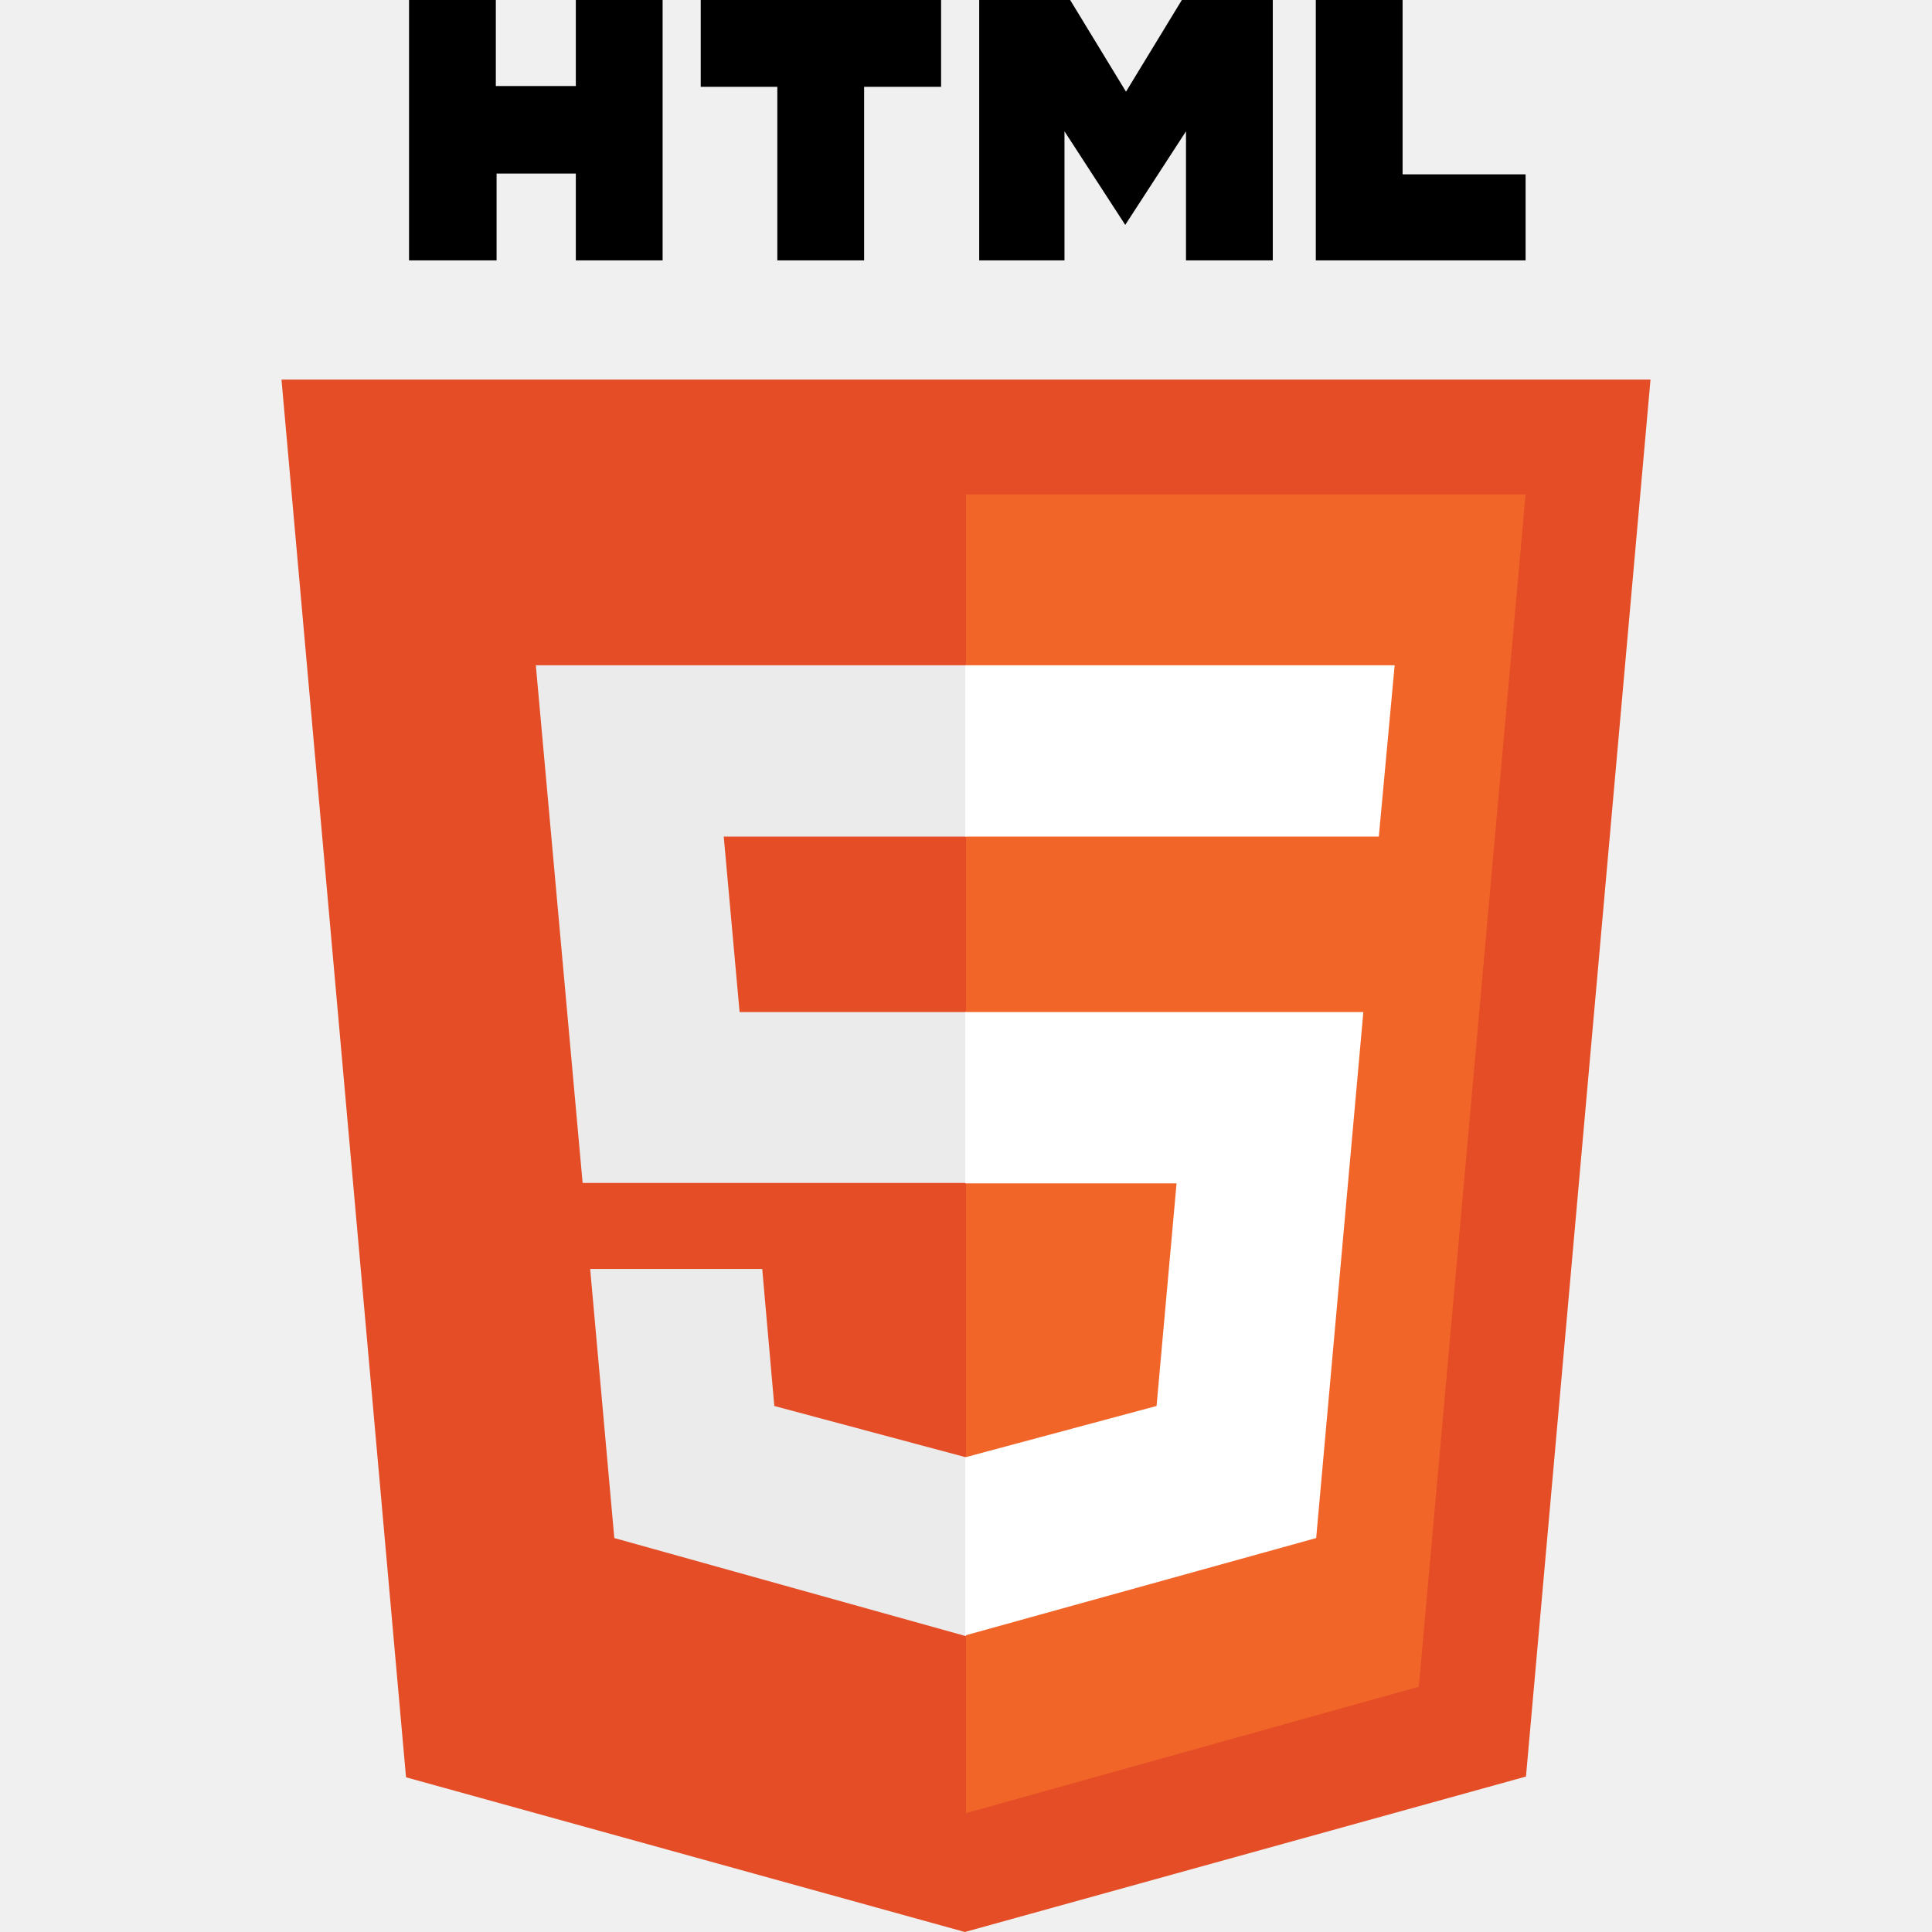
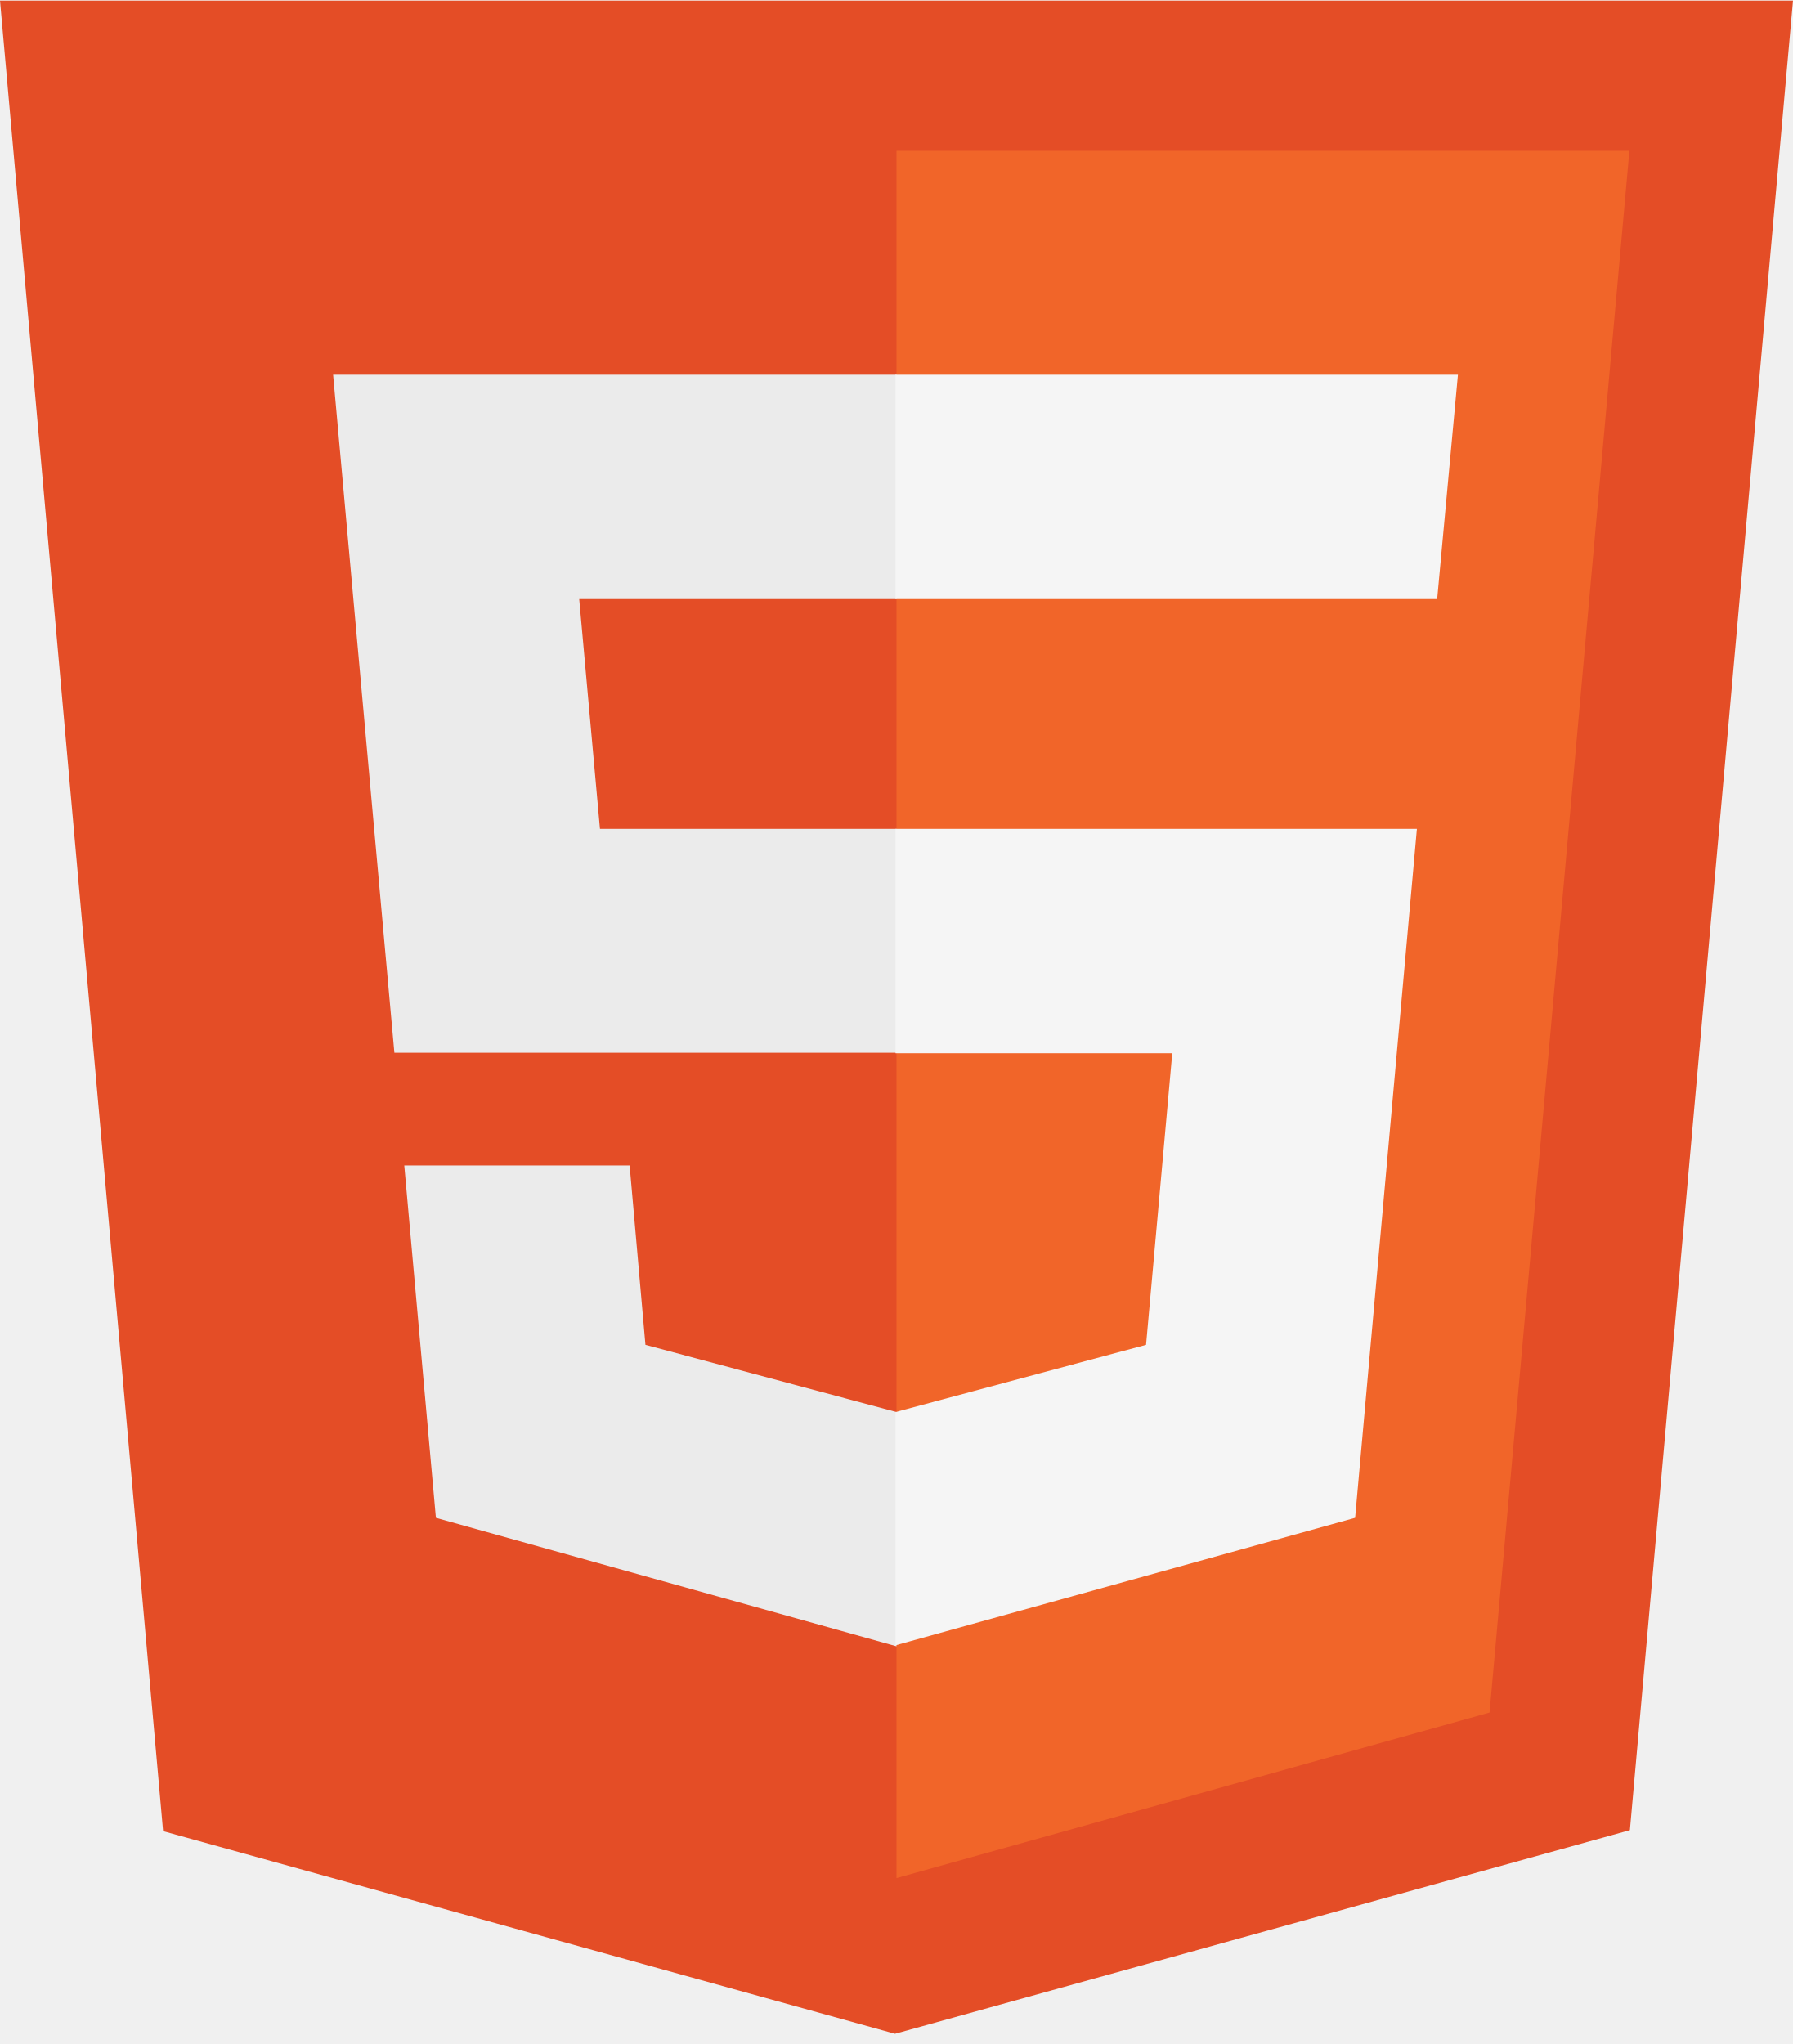
- <svg xmlns="http://www.w3.org/2000/svg" viewBox="0 0 512 512">
-   <path d="M108.4 0h23v22.8h21.2V0h23v69h-23V46h-21v23h-23.2M206 23h-20.3V0h63.7v23H229v46h-23M259.5 0h24.1l14.8 24.3L313.2 0h24.1v69h-23V34.8l-16.1 24.8l-16.1-24.8v34.2h-22.6M348.7 0h23v46.2h32.6V69h-55.6" />
-   <path fill="#e44d26" d="M107.6 471l-33-370.4h362.8l-33 370.2L255.7 512" />
-   <path fill="#f16529" d="M256 480.5V131H404.3L376 447" />
-   <path fill="#ebebeb" d="M142 176.3h114v45.4h-64.2l4.2 46.5h60v45.3H154.4M156.4 336.3H202l3.2 36.3 50.8 13.6v47.4l-93.2-26" />
-   <path fill="#fff" d="M369.6 176.3H255.8v45.4h109.6M361.3 268.2H255.8v45.4h56l-5.3 59-50.7 13.6v47.2l93-25.8" />
+ <svg xmlns="http://www.w3.org/2000/svg" width="100" height="114" viewBox="0 0 100 114" fill="none">
+   <path d="M9.096 102.128L0 0.033H100L90.904 102.073L49.917 113.429" fill="#E44D26" />
+   <path d="M50 104.747V8.413H90.876L83.076 95.513" fill="#F16529" />
+   <path d="M18.578 20.899H50V33.413H32.304L33.462 46.23H50V58.716H21.996M22.547 65H35.116L35.998 75.006L50 78.754V91.819L24.311 84.653" fill="#EBEBEB" />
+   <path d="M81.312 20.899H49.945V33.413H80.154M79.024 46.23H49.945V58.743H65.38L63.919 75.006L49.945 78.754V91.764L75.579 84.653" fill="#F5F5F5" />
</svg>
